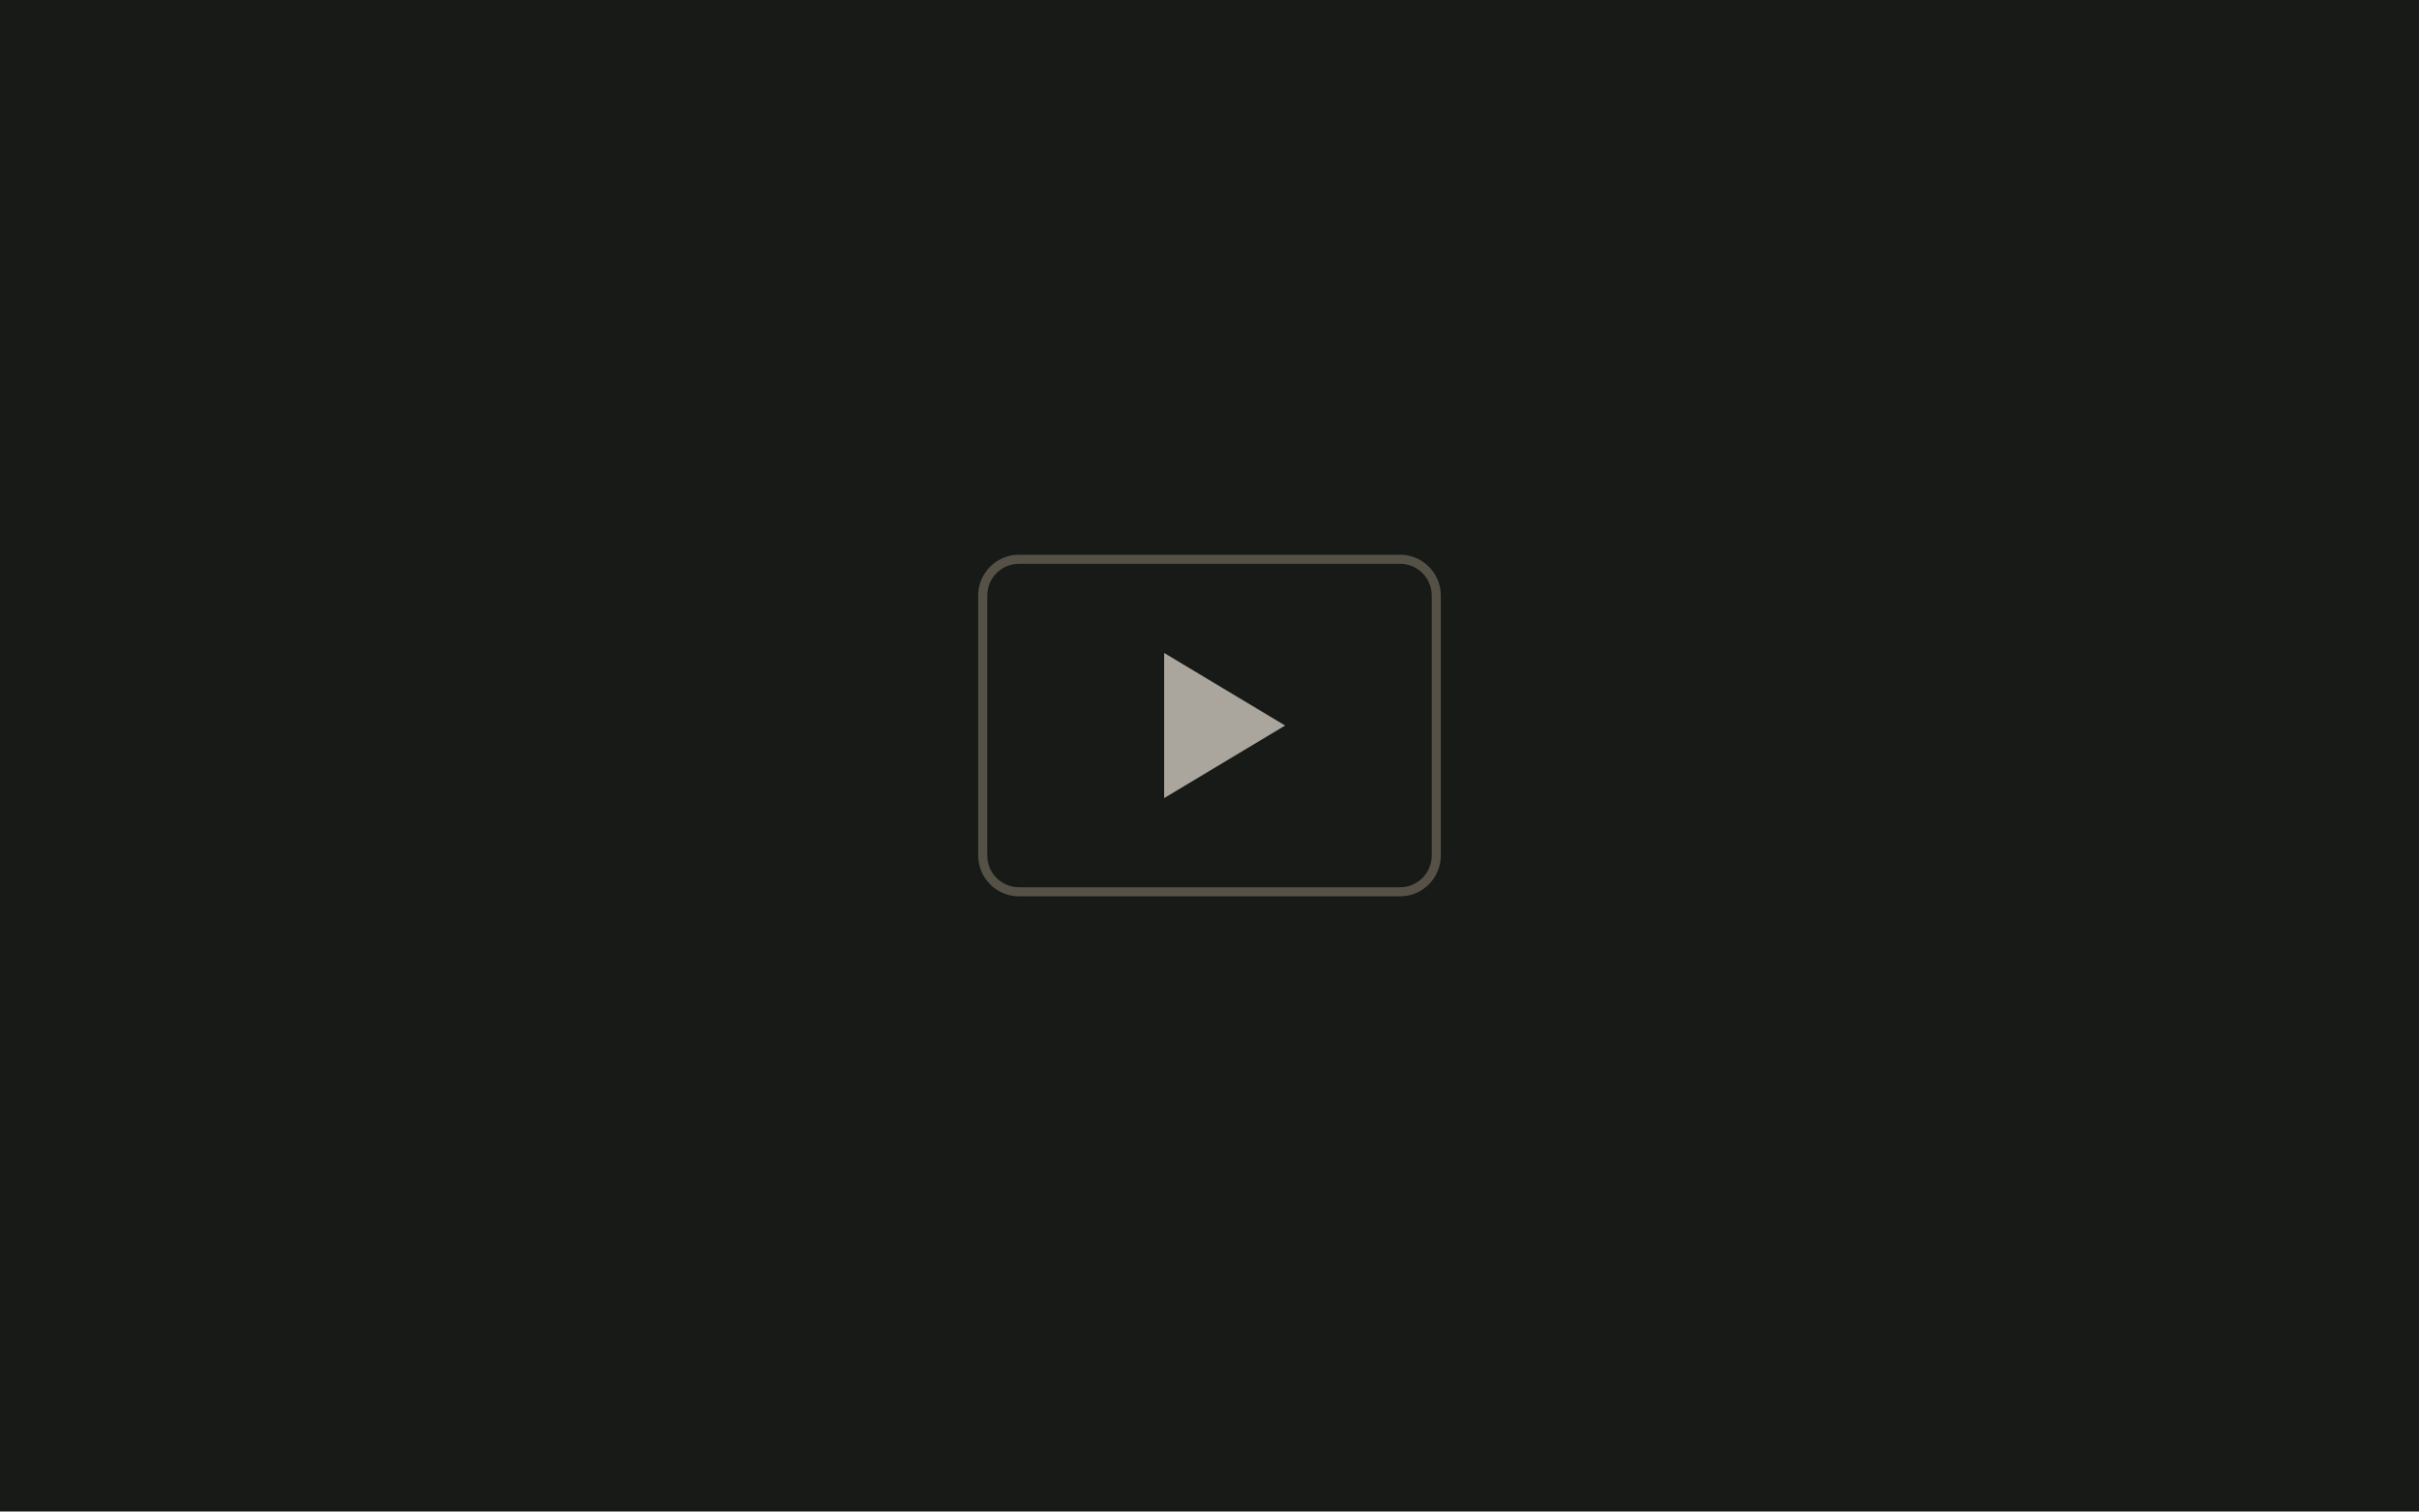
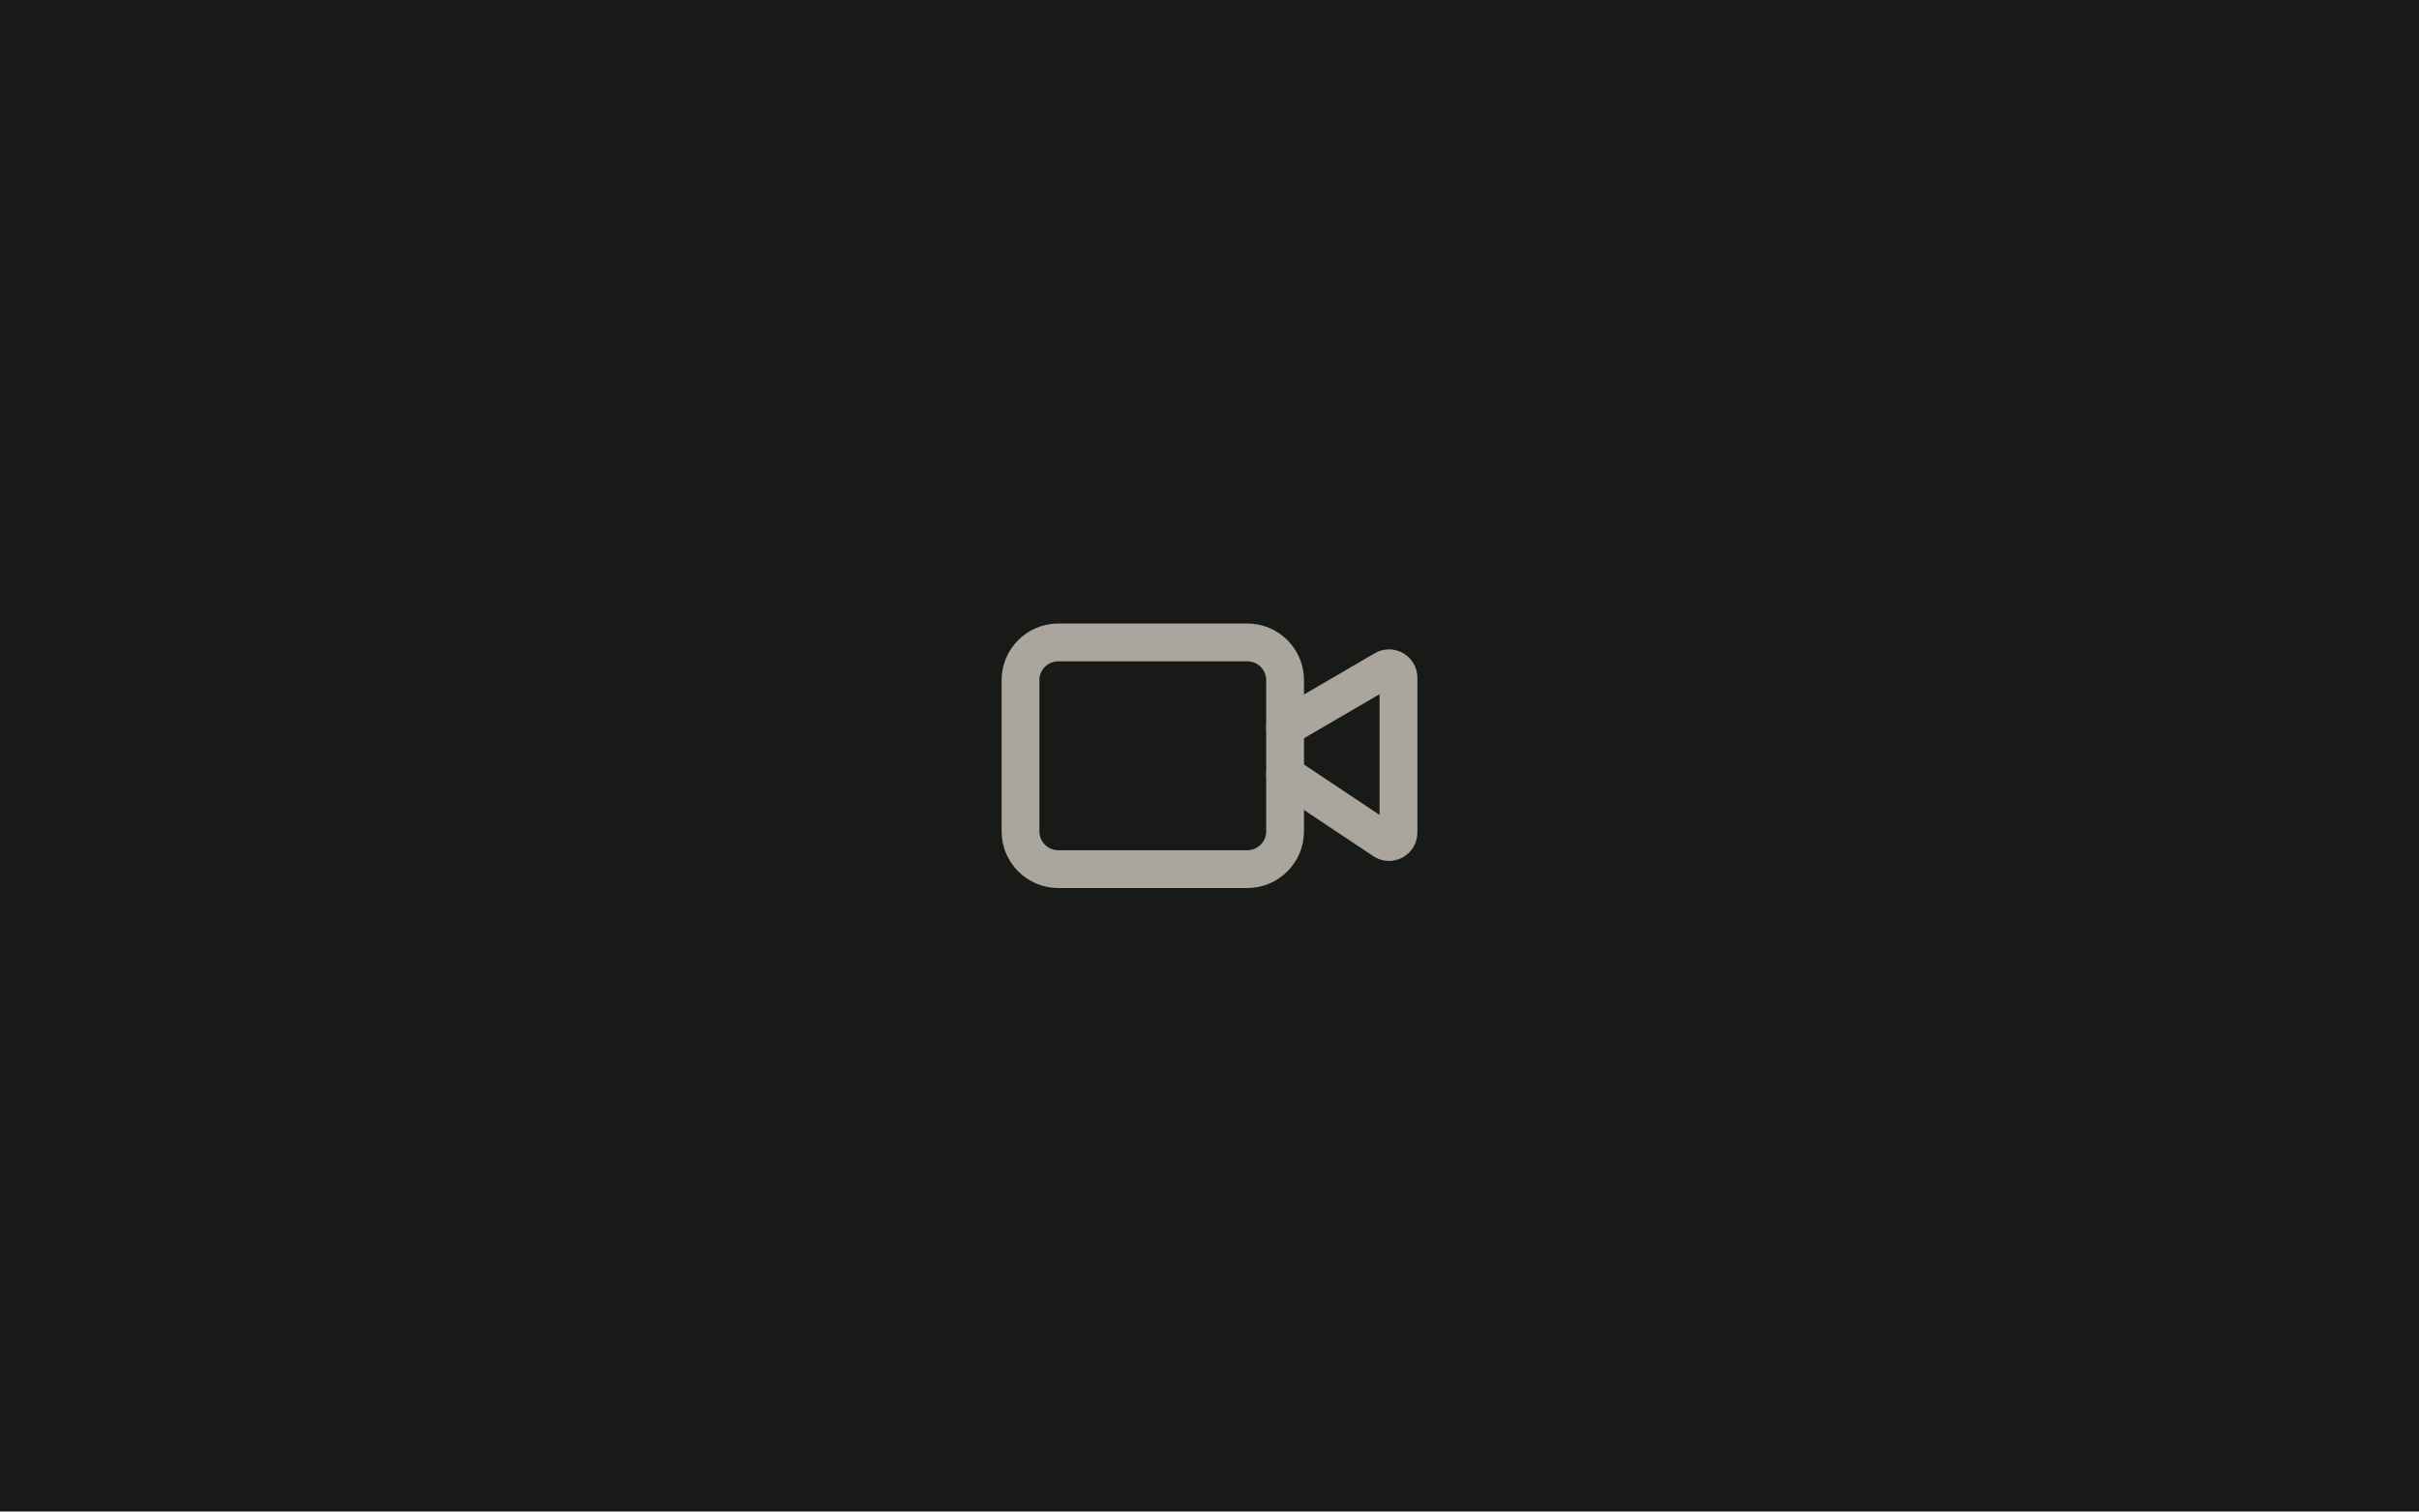
<svg xmlns="http://www.w3.org/2000/svg" viewBox="0 0 800 500">
  <rect width="800" height="500" fill="#171a17" />
-   <rect x="325" y="185" width="150" height="110" rx="12" fill="none" stroke="#565146" stroke-width="3" />
-   <path d="m385 216 40 24-40 24z" fill="#aaa69d" />
+   <svg x="325" y="175" width="150" height="150" viewBox="0 0 24 24" fill="none" stroke="#aaa69d" stroke-width="2" stroke-linecap="round" stroke-linejoin="round">
+     <path d="m16 13 5.223 3.482a.5.5 0 0 0 .777-.416V7.87a.5.5 0 0 0-.752-.432L16 10.5" />
+     <rect x="2" y="6" width="14" height="12" rx="2" />
+   </svg>
</svg>
